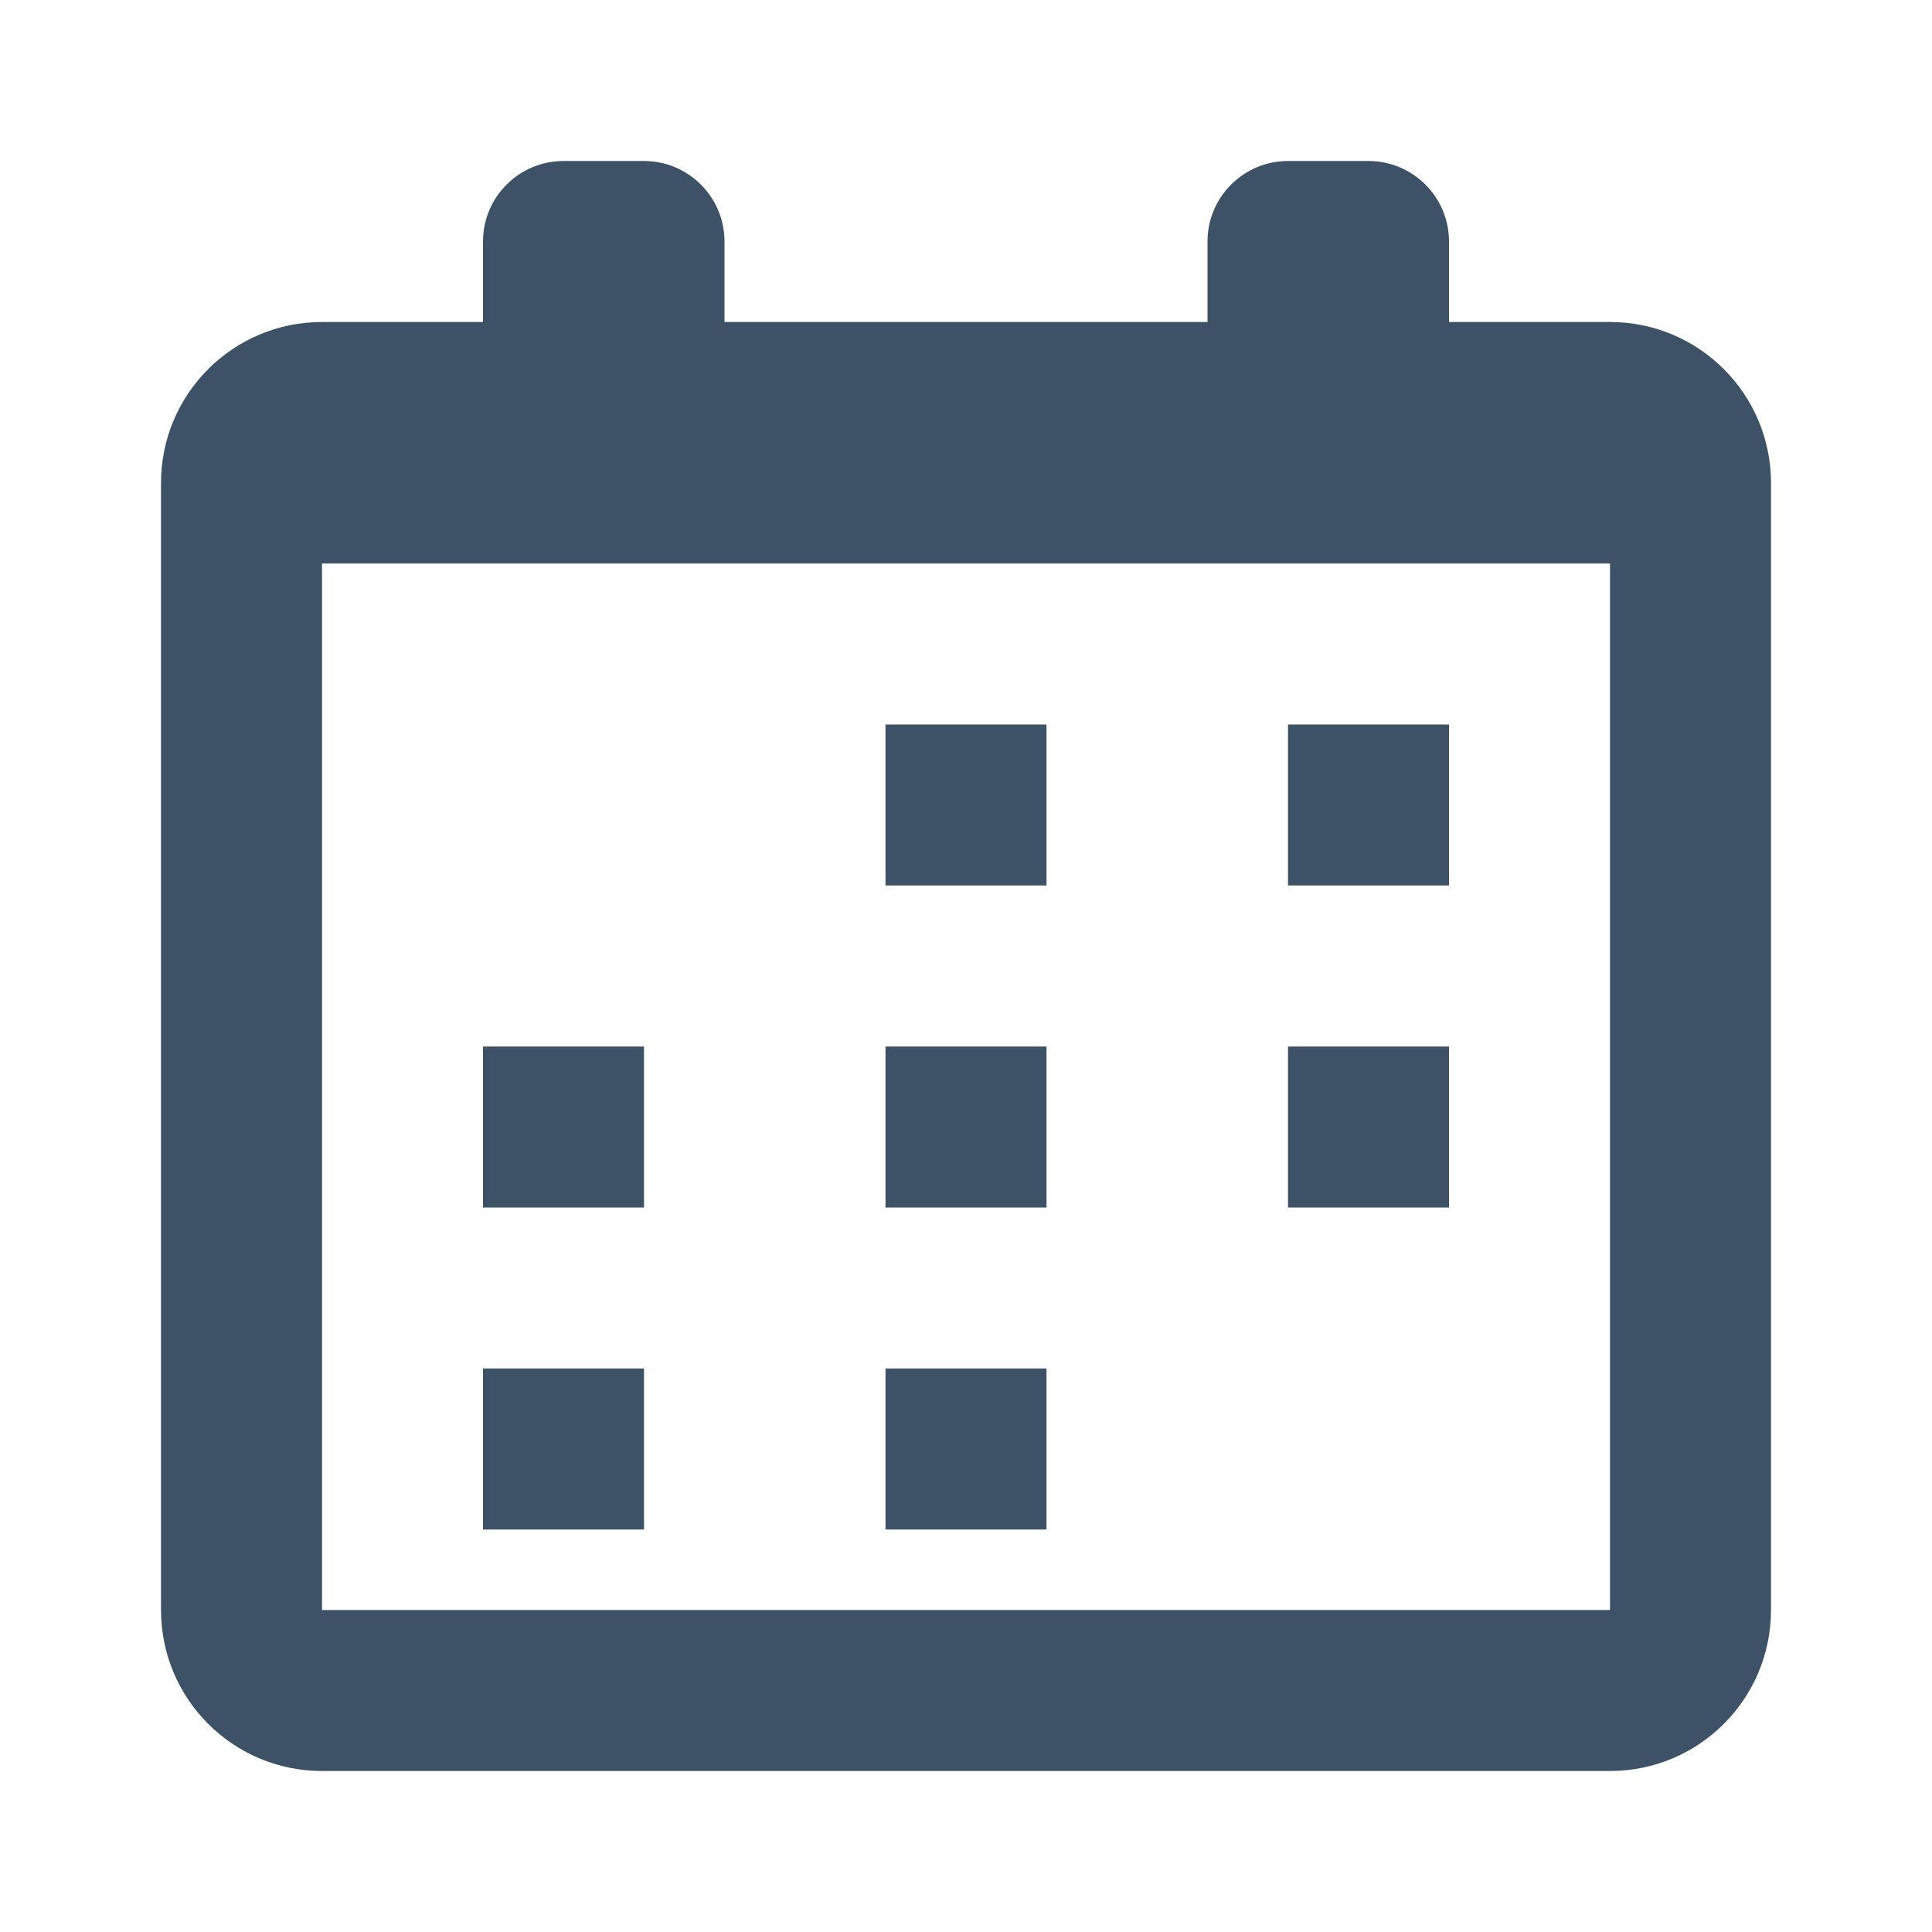
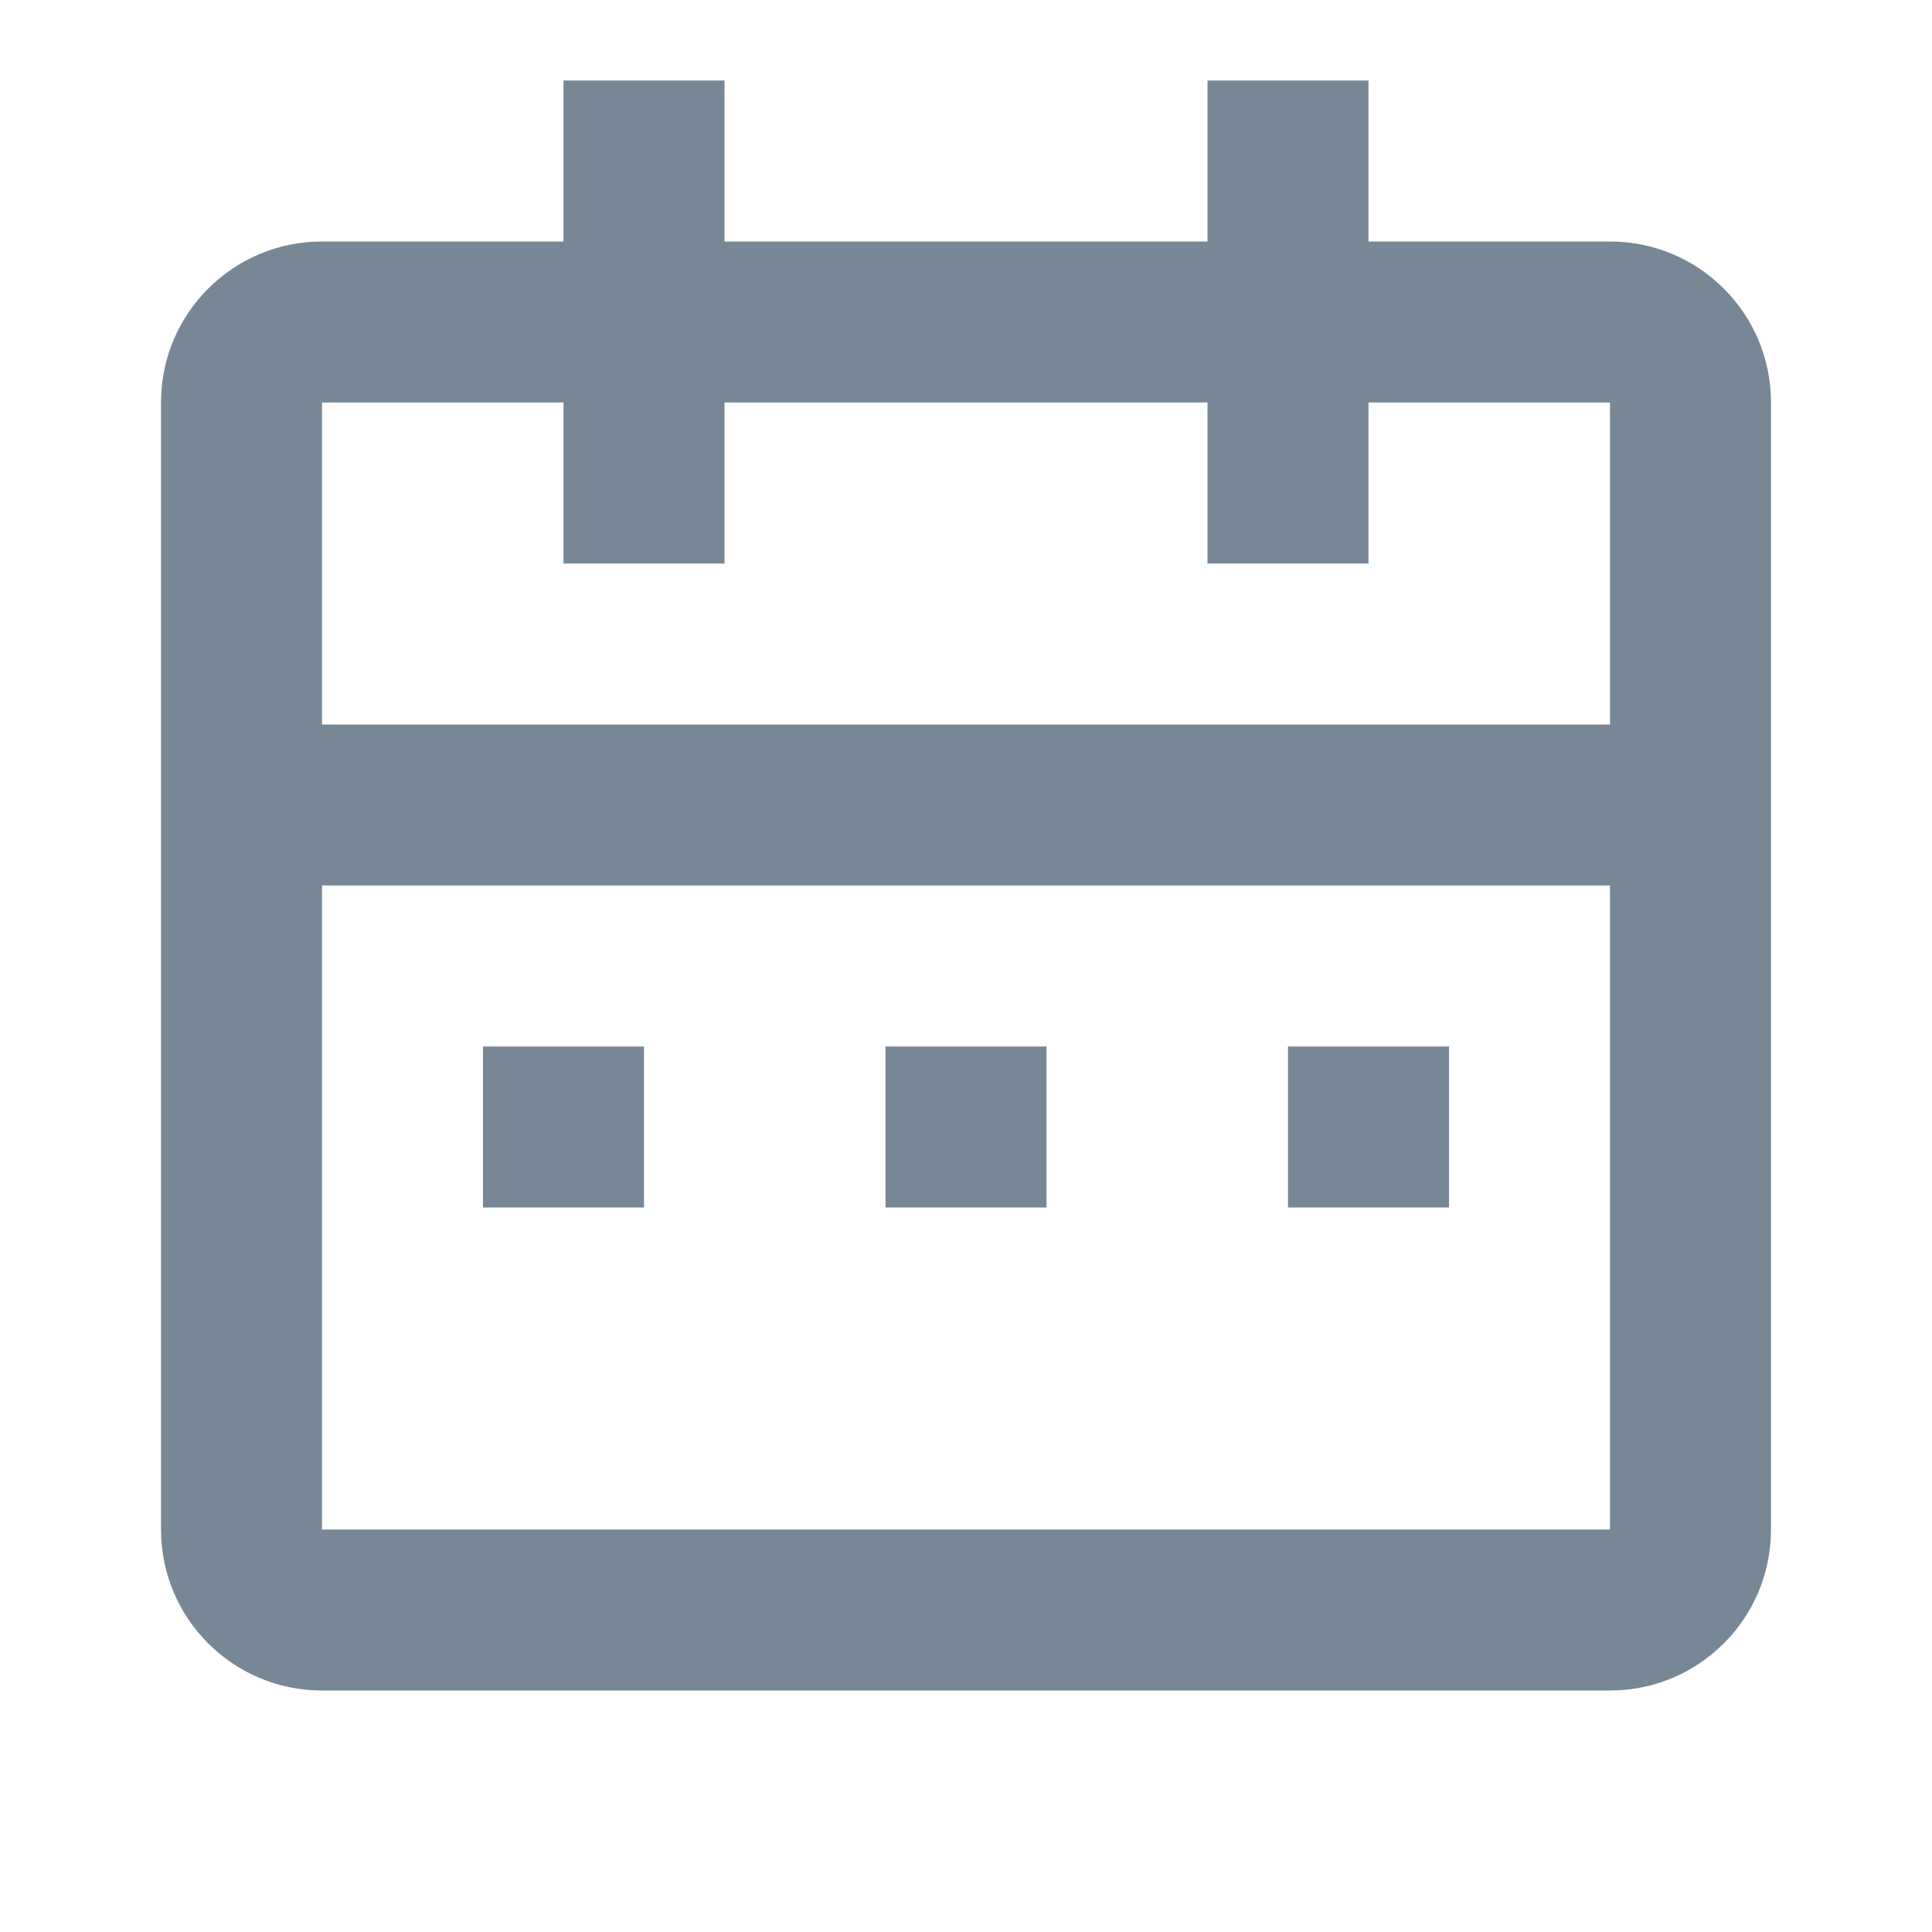
<svg xmlns="http://www.w3.org/2000/svg" width="24" height="24" viewBox="0 0 24 24" fill="none">
-   <path fill-rule="evenodd" clip-rule="evenodd" d="M4 4H6V3C6 2.448 6.448 2 7 2H8C8.552 2 9 2.448 9 3V4H15V3C15 2.448 15.448 2 16 2L17 2C17.552 2 18 2.448 18 3V4H20C21.105 4 22 4.895 22 6V20C22 21.105 21.105 22 20 22H4C2.895 22 2 21.105 2 20L2 6C2 4.895 2.895 4 4 4ZM4 7V20H20V7H4ZM11 9H13V11H11V9ZM6 13H8V15H6V13ZM11 13H13V15H11V13ZM16 9H18V11H16V9ZM16 13H18V15H16V13ZM6 17H8V19H6V17ZM11 17H13V19H11V17Z" fill="#3D5266" />
+   <path d="M8 13V15H6V13H8Z" fill="#788796" />
+   <path d="M13 13H11V15H13V13Z" fill="#788796" />
+   <path d="M16 15V13H18V15H16Z" fill="#788796" />
+   <path fill-rule="evenodd" clip-rule="evenodd" d="M7 1H9V3H15V1H17V3H20C21.105 3 22 3.895 22 5V19C22 20.105 21.105 21 20 21H4C2.895 21 2 20.105 2 19V5C2 3.895 2.895 3 4 3H7V1ZM15 5V7H17V5H20V9H4V5H7V7H9V5H15ZM4 11V19H20V11H4Z" fill="#788796" />
</svg>
